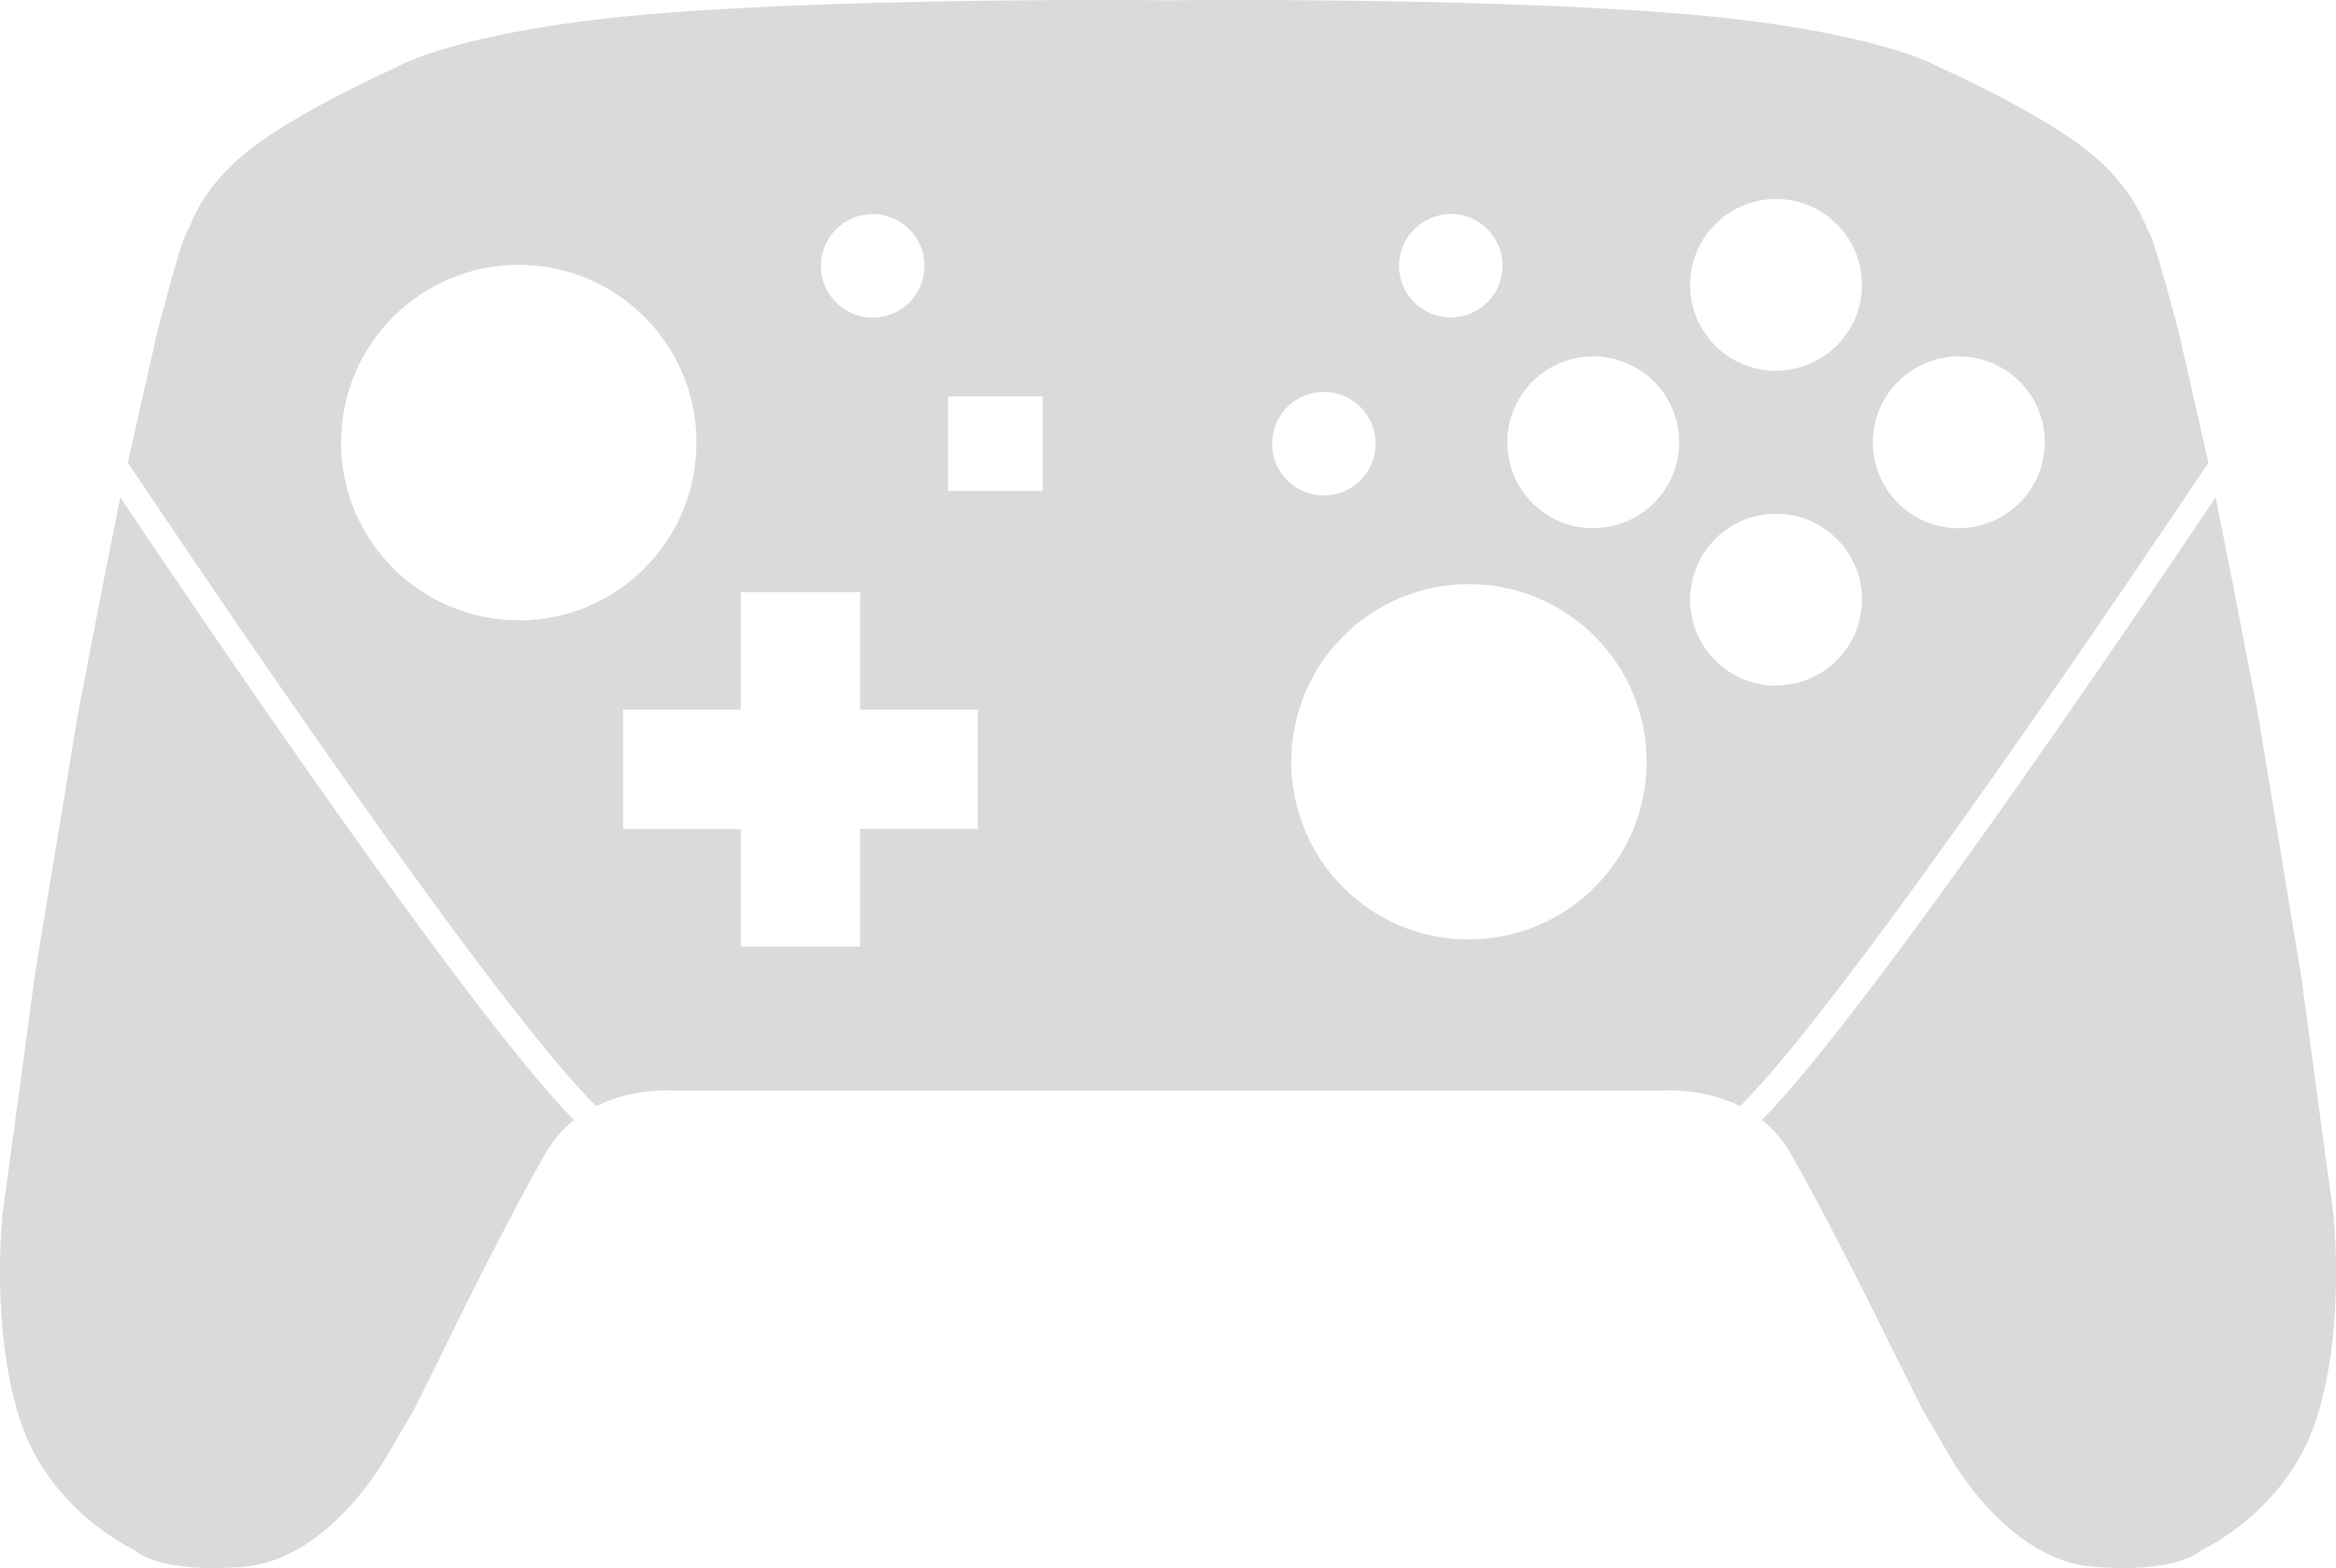
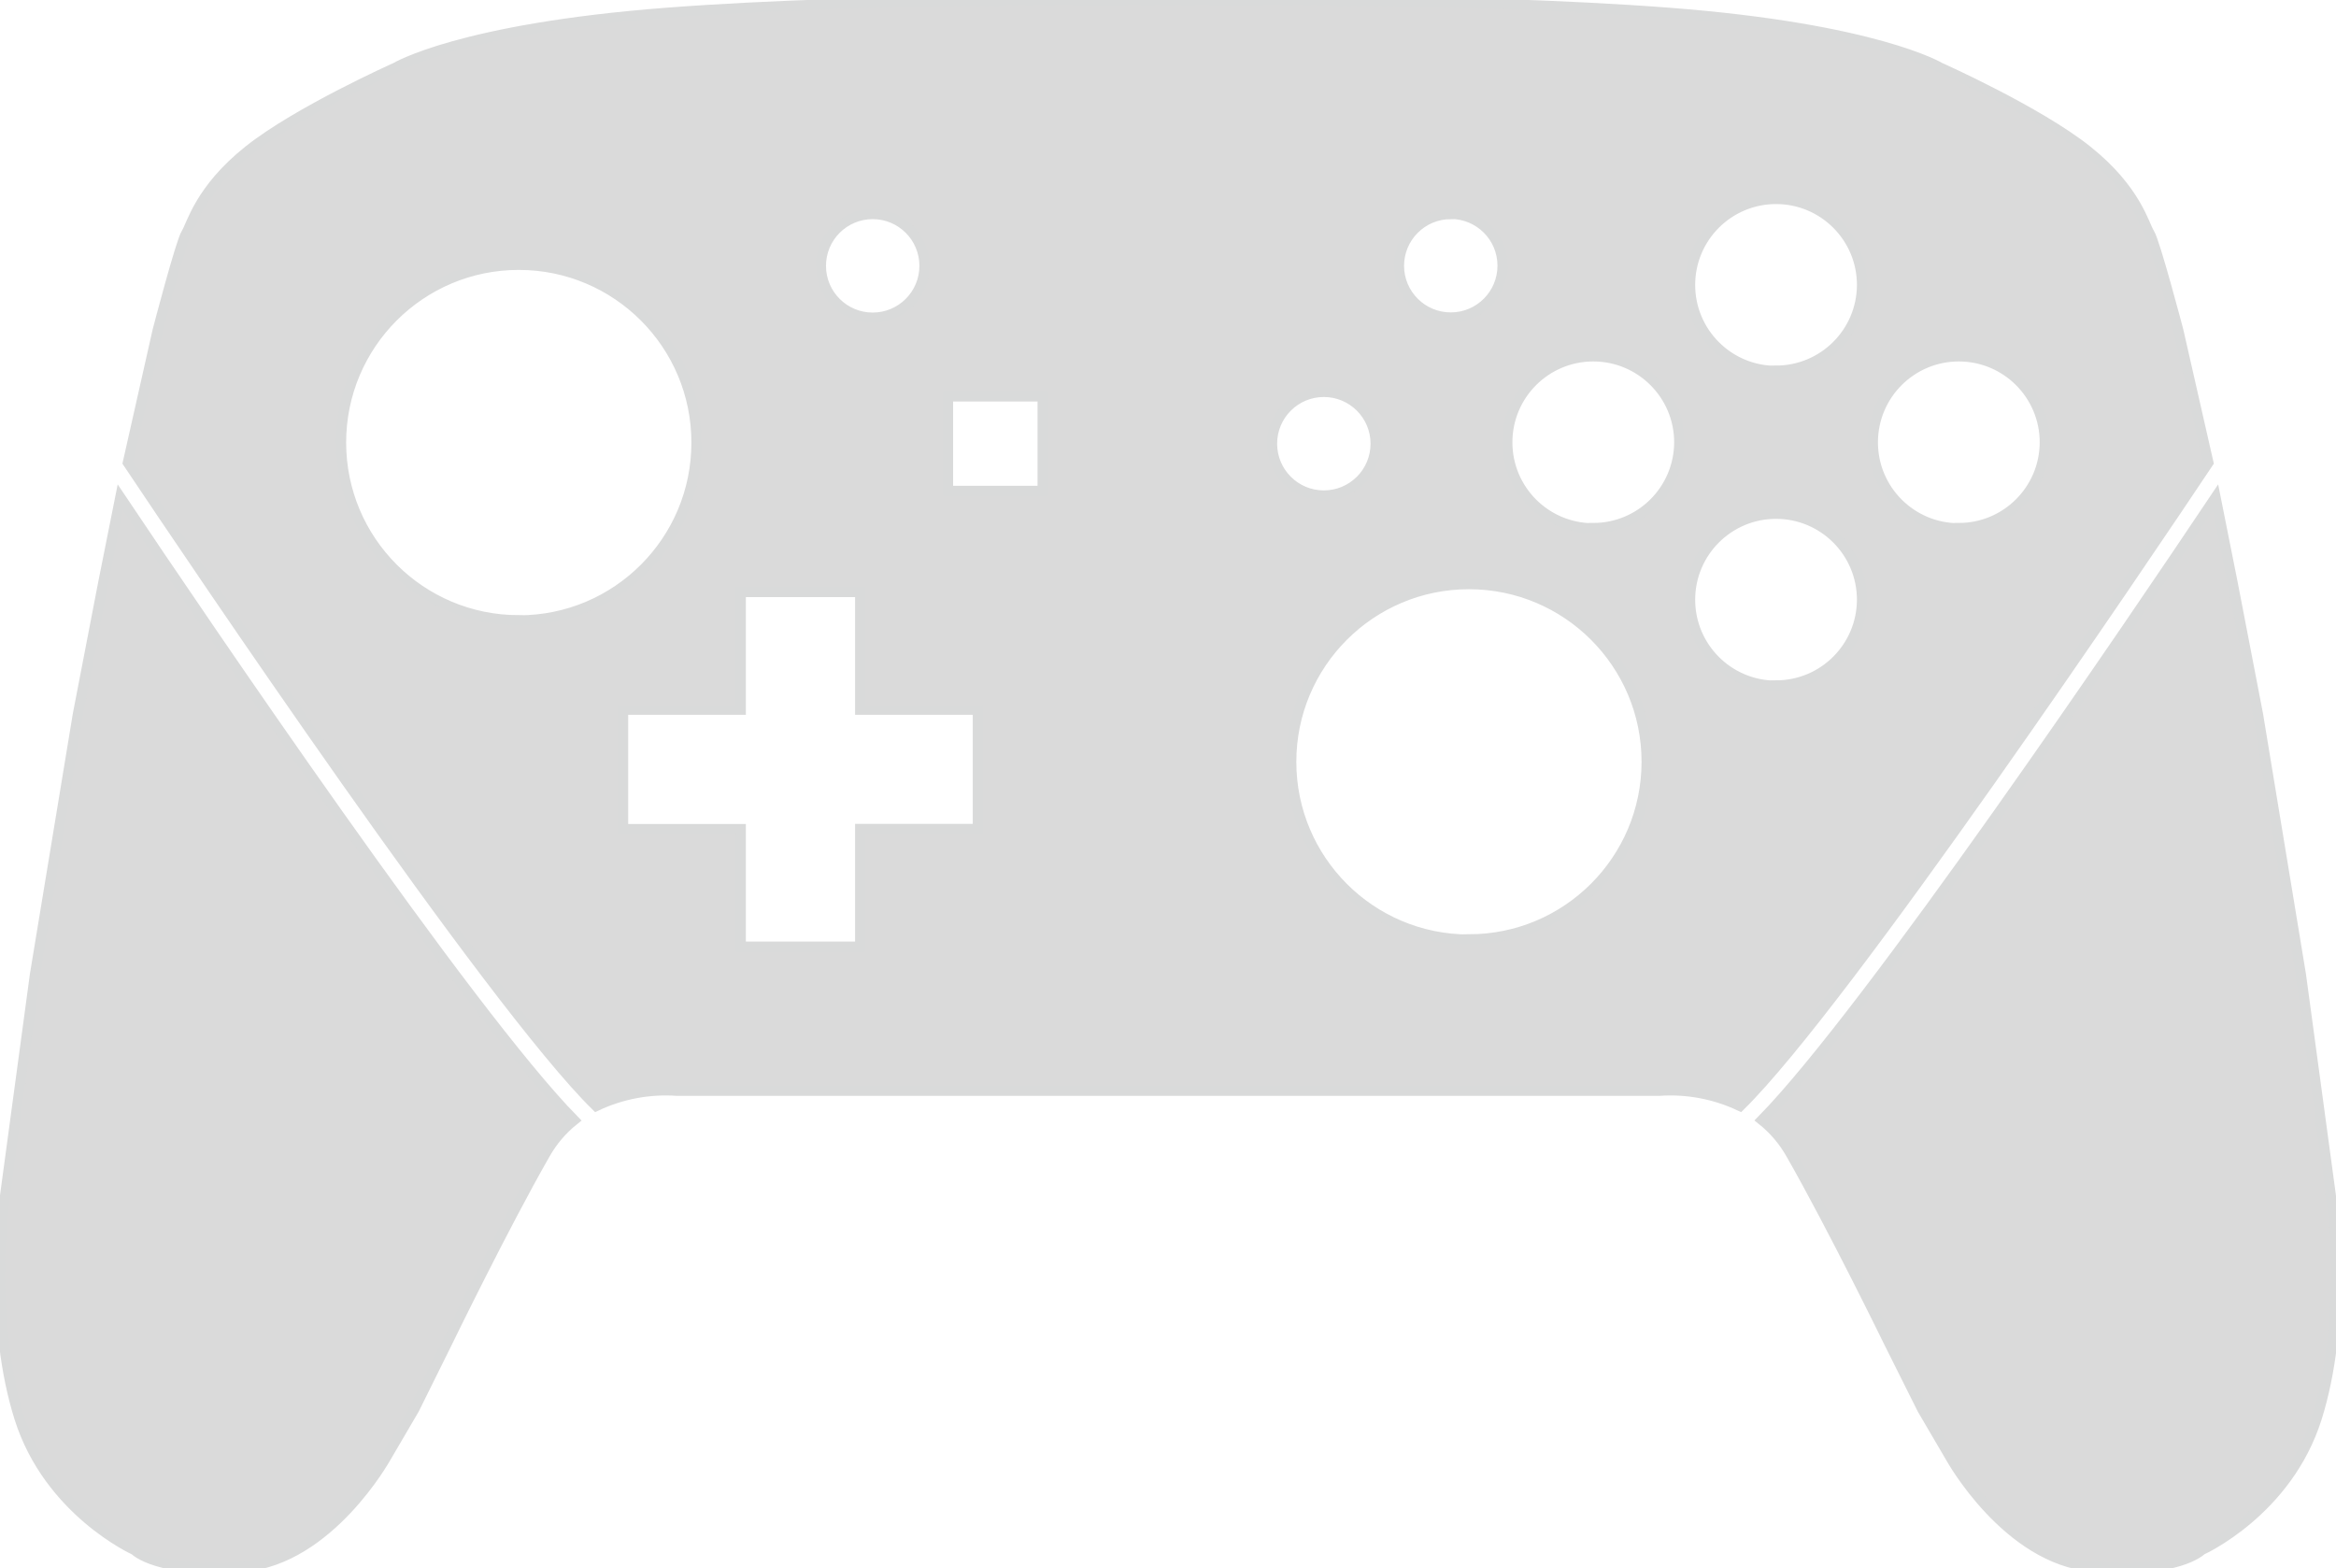
<svg xmlns="http://www.w3.org/2000/svg" id="Transparent" viewBox="0 0 460.11 308.82">
  <defs>
-     <style>.cls-1{fill:#dadada;}</style>
+     <style>
+       .c_left {
+         fill: #dadada;
+         stroke: #d9dada;
+         stroke-width: 2px;
+       }
+       .c_right {
+         fill: #dadada;
+         stroke: #d9dada;
+         stroke-width: 2px;
+       }
+       .c_body {
+         fill: #dadada;
+         stroke: #d9dada;
+         stroke-width: 2px;
+       }
+     </style>
  </defs>
-   <path class="cls-1" d="M42.27,213.45l-5,25.92-8.44,51.18L22.49,337.5s-2.52,22,3.29,40.39,22.68,26,22.68,26,4.61,4.71,21.48,3.29,28-21.48,28-21.48l5.59-9.54L110.05,363s11.07-22.79,19.29-37.15a23.07,23.07,0,0,1,5.67-6.64C114.18,298,62.08,221.09,45.64,196.56Z" transform="translate(-21.95 -98.6)" />
-   <path class="cls-1" d="M481.51,337.5l-6.36-46.95-8.44-51.18-5-25.92-3.37-16.89C441.92,221.09,389.82,298,369,319.19a23.07,23.07,0,0,1,5.67,6.64C382.88,340.19,394,363,394,363l6.57,13.15,5.59,9.54s11.07,20.05,27.95,21.48,21.48-3.29,21.48-3.29,16.87-7.56,22.68-26S481.51,337.5,481.51,337.5Z" transform="translate(-21.95 -98.6)" />
-   <path class="cls-1" d="M451,163.67s-4.6-17.47-5.67-19.11-2.59-8.59-12.29-16.32-28.93-16.31-28.93-16.31-12.7-7.69-53.38-10.81S252,98.66,252,98.66s-58.08-.66-98.77,2.46-53.38,10.81-53.38,10.81-19.24,8.59-28.93,16.31S59.7,142.92,58.63,144.56,53,163.67,53,163.67l-5.87,26.05c12.25,18.33,71.5,106.37,92.24,126.72a32,32,0,0,1,16-3H348.69a32,32,0,0,1,16,3c20.74-20.35,80-108.39,92.24-126.72ZM193.83,140.76A10.2,10.2,0,1,1,183.64,151,10.2,10.2,0,0,1,193.83,140.76Zm-69.7,80a35,35,0,1,1,35-35A35,35,0,0,1,124.13,220.79Zm90.42,41.1H191.37v23.18H167.86V261.89H144.68V238.38h23.18V215.2h23.51v23.18h23.18Zm12.76-66.58H208.68V176.68h18.63Zm80.39-54.55A10.2,10.2,0,1,1,297.5,151,10.2,10.2,0,0,1,307.7,140.76ZM272.5,186a10.2,10.2,0,1,1,10.2,10.19A10.2,10.2,0,0,1,272.5,186Zm38.78,97.65a35,35,0,1,1,35-35A35,35,0,0,1,311.28,283.61Zm24.48-81a16.93,16.93,0,1,1,16.94-16.93A16.93,16.93,0,0,1,335.76,202.6Zm36,31a16.93,16.93,0,1,1,16.94-16.93A16.93,16.93,0,0,1,371.76,233.6Zm0-62a16.93,16.93,0,1,1,16.94-16.93A16.93,16.93,0,0,1,371.76,171.6Zm36,31a16.93,16.93,0,1,1,16.94-16.93A16.93,16.93,0,0,1,407.76,202.6Z" transform="translate(-21.95 -98.6)" />
+   <path class="c_left" d="M42.27,213.45l-5,25.92-8.44,51.18L22.49,337.5s-2.52,22,3.29,40.39,22.68,26,22.68,26,4.61,4.71,21.48,3.29,28-21.48,28-21.48l5.59-9.54L110.05,363s11.07-22.79,19.29-37.15a23.07,23.07,0,0,1,5.67-6.64C114.18,298,62.08,221.09,45.64,196.56Z" transform="translate(-21.95 -98.6)" />
+   <path class="c_right" d="M481.51,337.5l-6.36-46.95-8.44-51.18-5-25.92-3.37-16.89C441.92,221.09,389.82,298,369,319.19a23.07,23.07,0,0,1,5.67,6.64C382.88,340.19,394,363,394,363l6.57,13.15,5.59,9.54s11.07,20.05,27.95,21.48,21.48-3.29,21.48-3.29,16.87-7.56,22.68-26S481.51,337.5,481.51,337.5Z" transform="translate(-21.95 -98.6)" />
+   <path class="c_body" d="M451,163.67s-4.6-17.47-5.67-19.11-2.59-8.59-12.29-16.32-28.93-16.31-28.93-16.31-12.7-7.69-53.38-10.81S252,98.66,252,98.66s-58.08-.66-98.77,2.46-53.38,10.81-53.38,10.81-19.24,8.59-28.93,16.31S59.7,142.92,58.63,144.56,53,163.67,53,163.67l-5.87,26.05c12.25,18.33,71.5,106.37,92.24,126.72a32,32,0,0,1,16-3H348.69a32,32,0,0,1,16,3c20.74-20.35,80-108.39,92.24-126.72ZM193.83,140.76A10.2,10.2,0,1,1,183.64,151,10.2,10.2,0,0,1,193.83,140.76Zm-69.7,80a35,35,0,1,1,35-35A35,35,0,0,1,124.13,220.79Zm90.42,41.1H191.37v23.18H167.86V261.89H144.68V238.38h23.18V215.2h23.51v23.18h23.18Zm12.76-66.58H208.68V176.68h18.63Zm80.39-54.55A10.2,10.2,0,1,1,297.5,151,10.2,10.2,0,0,1,307.7,140.76ZM272.5,186a10.2,10.2,0,1,1,10.2,10.19A10.2,10.2,0,0,1,272.5,186Zm38.78,97.65a35,35,0,1,1,35-35A35,35,0,0,1,311.28,283.61Zm24.48-81a16.93,16.93,0,1,1,16.94-16.93A16.93,16.93,0,0,1,335.76,202.6Zm36,31a16.93,16.93,0,1,1,16.94-16.93A16.93,16.93,0,0,1,371.76,233.6Zm0-62a16.93,16.93,0,1,1,16.94-16.93A16.93,16.93,0,0,1,371.76,171.6Zm36,31a16.93,16.93,0,1,1,16.94-16.93A16.93,16.93,0,0,1,407.76,202.6Z" transform="translate(-21.95 -98.6)" />
</svg>
